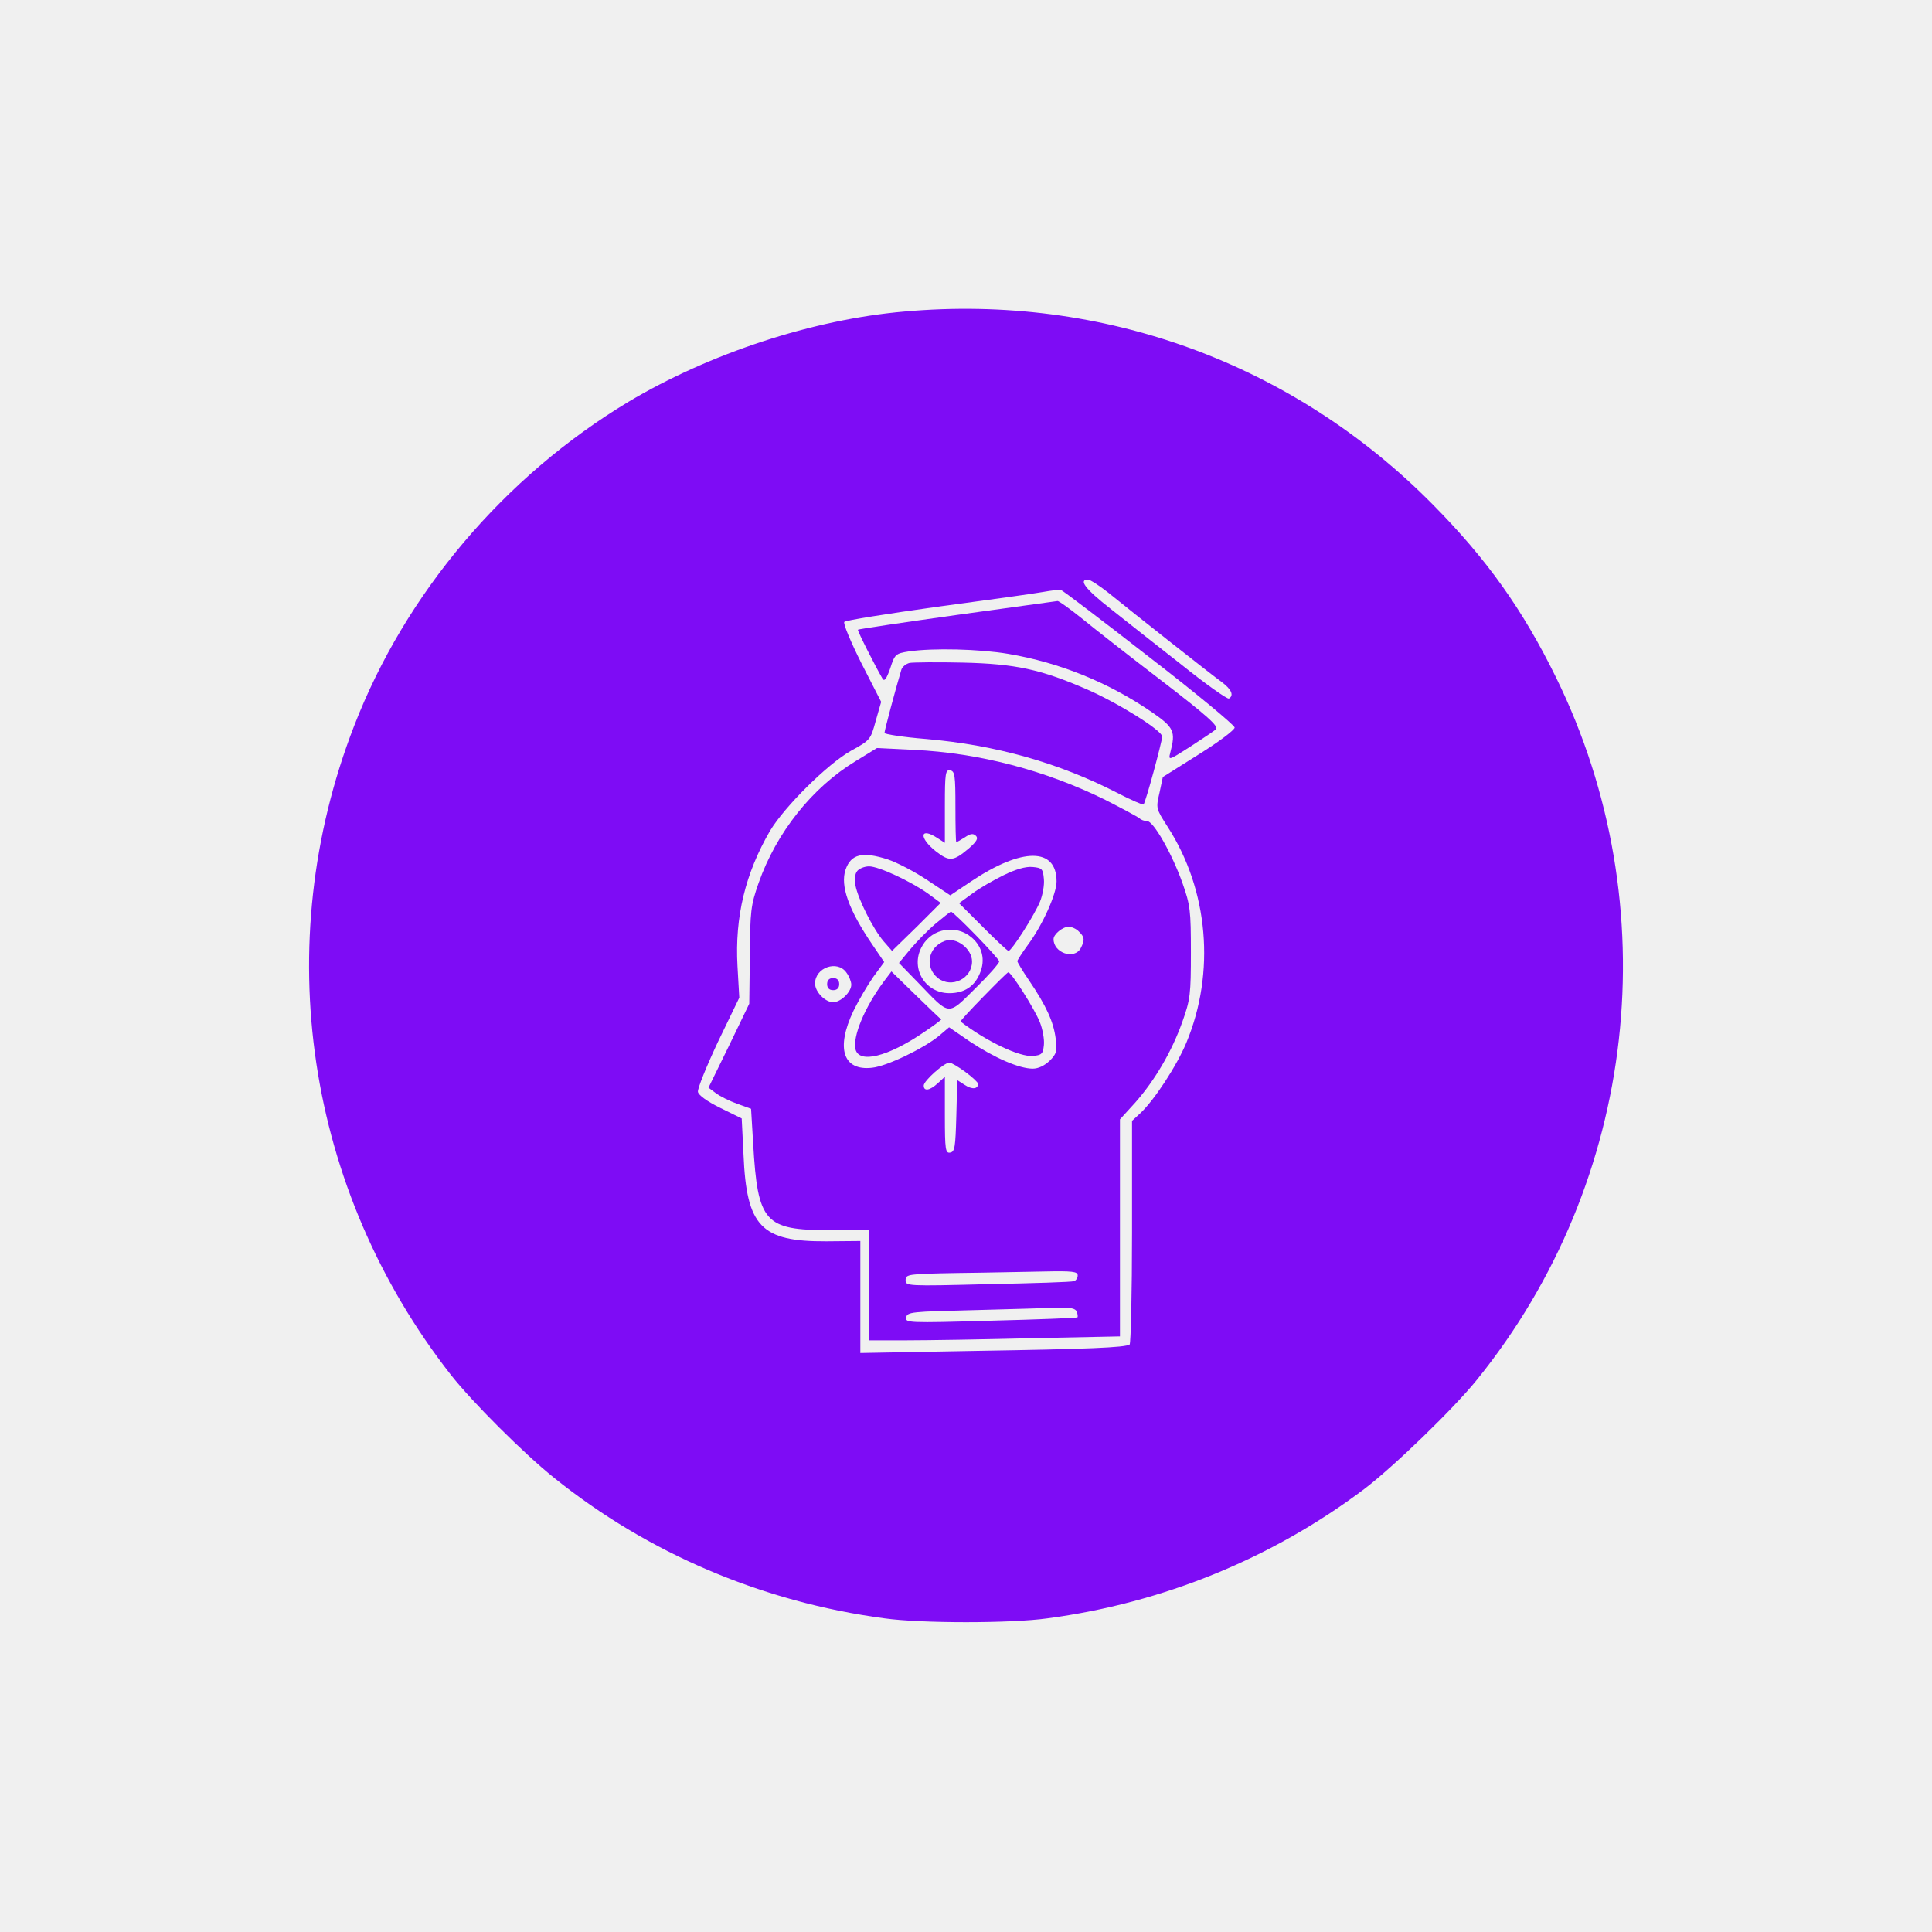
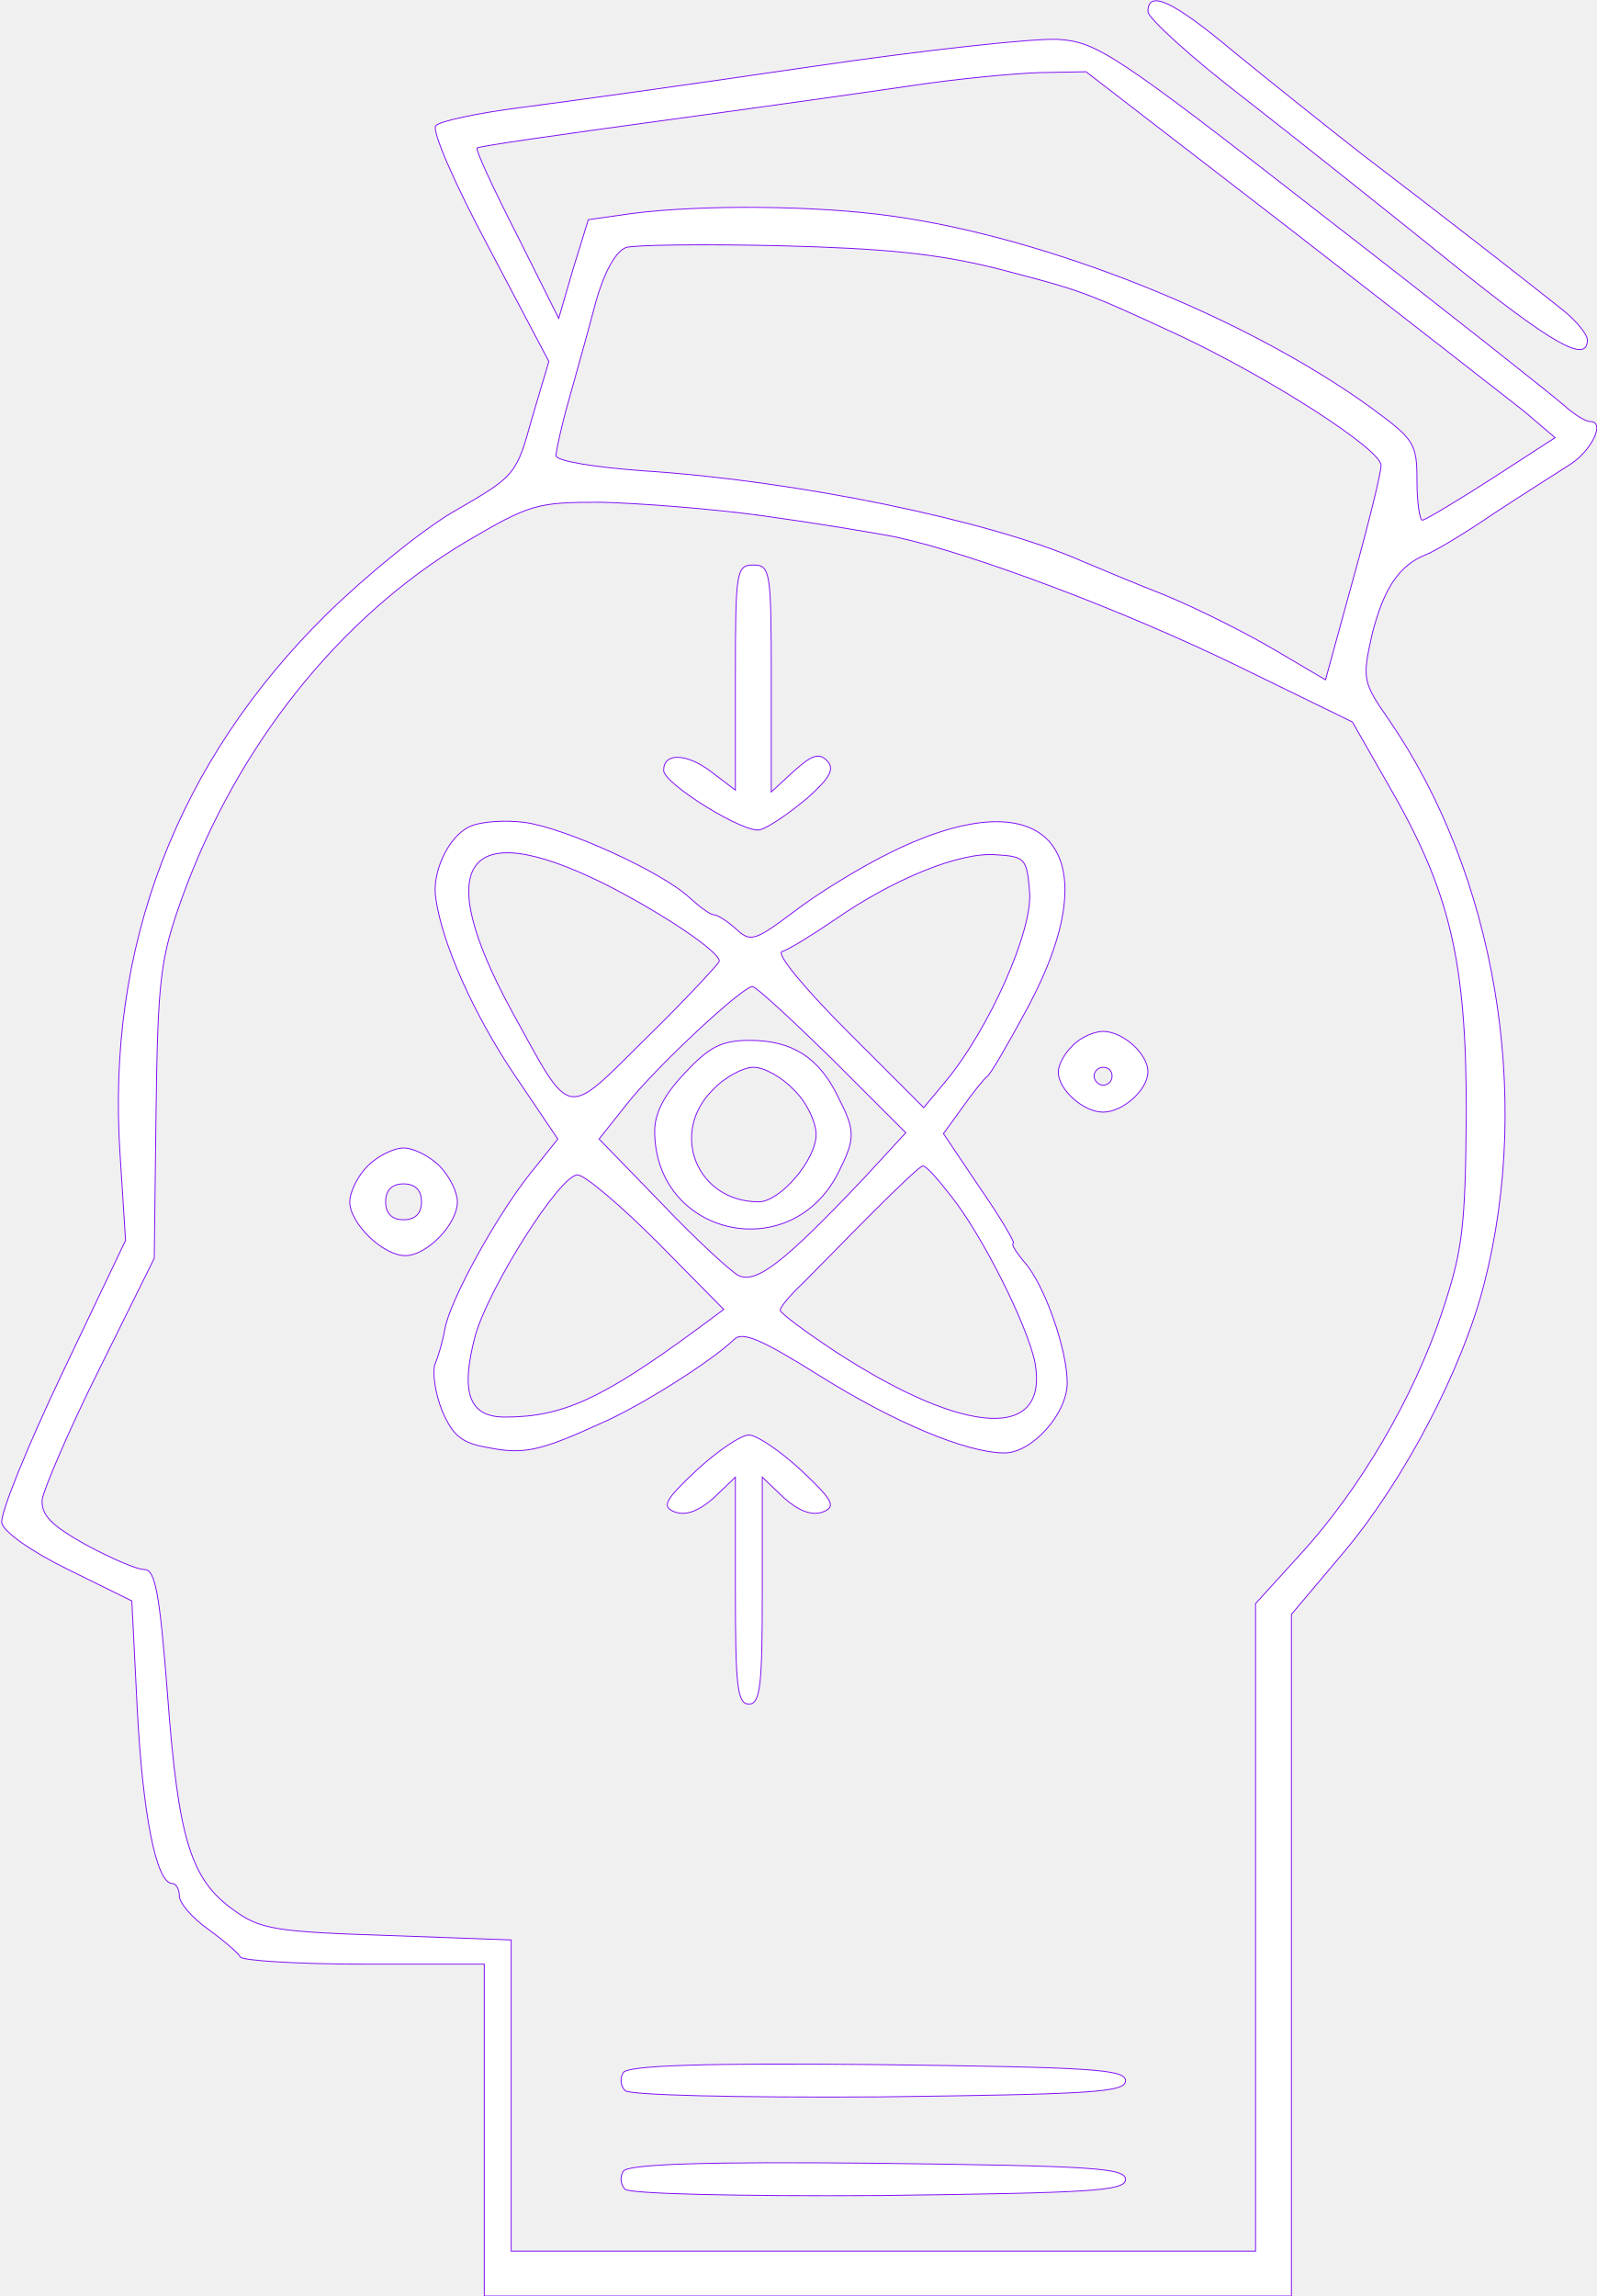
- <svg xmlns="http://www.w3.org/2000/svg" version="1.0" width="640pt" height="640pt" viewBox="0 0 640 640" preserveAspectRatio="xMidYMid meet">
-   <g transform="translate(0,640) scale(0.1,-0.1)" fill="#7e0cf5" stroke="none">
-     <path d="M2996 5368 c-303 -26 -646 -139 -914 -299 -412 -248 -739 -634 -909 -1074 -281 -725 -160 -1535 321 -2150 71 -90 240 -259 341 -340 312 -251 691 -412 1095 -466 122 -17 418 -17 540 0 383 51 745 199 1050 429 96 73 295 265 373 362 531 657 634 1568 261 2327 -110 224 -229 391 -407 571 -462 468 -1092 699 -1751 640z m675 -931 c90 -73 342 -272 377 -297 32 -24 40 -44 23 -54 -5 -3 -76 47 -157 112 -82 64 -188 148 -236 186 -83 65 -106 96 -74 96 7 0 38 -20 67 -43z m135 -213 c156 -120 283 -226 284 -234 0 -8 -53 -48 -119 -89 l-119 -75 -11 -52 c-12 -52 -12 -52 27 -113 135 -209 159 -482 62 -715 -32 -77 -108 -193 -154 -235 l-26 -24 0 -368 c0 -202 -4 -370 -8 -373 -17 -10 -137 -15 -509 -21 l-383 -7 0 186 0 185 -113 -1 c-216 -1 -264 49 -274 287 l-6 120 -71 35 c-43 21 -72 42 -74 53 -2 10 28 84 66 165 l71 147 -6 105 c-9 163 26 307 108 448 48 80 190 221 268 265 64 35 65 37 82 99 l18 63 -66 129 c-35 70 -61 132 -56 136 4 5 143 27 308 50 165 22 323 44 350 49 28 5 54 8 59 7 5 -1 137 -101 292 -222z" />
-     <path d="M3170 4363 c-179 -25 -326 -47 -328 -49 -3 -2 60 -126 82 -163 6 -9 13 1 25 35 15 47 18 49 61 56 81 12 235 8 330 -8 171 -29 333 -95 477 -194 72 -50 78 -63 60 -132 -7 -28 -7 -28 65 18 40 26 79 52 86 58 10 10 -28 44 -180 161 -106 81 -226 175 -265 207 -40 32 -76 58 -80 57 -5 -1 -154 -21 -333 -46z" />
-     <path d="M3013 4204 c-12 -3 -24 -13 -27 -22 -20 -67 -56 -202 -56 -210 0 -4 62 -14 138 -20 231 -20 439 -79 632 -178 46 -24 86 -41 88 -39 7 6 61 207 62 225 0 20 -147 112 -251 157 -152 66 -236 84 -409 88 -85 2 -165 1 -177 -1z" />
-     <path d="M2835 3879 c-145 -88 -263 -237 -322 -404 -26 -74 -28 -93 -29 -240 l-2 -160 -67 -139 -68 -139 24 -18 c13 -10 45 -26 70 -35 l47 -17 7 -116 c15 -261 38 -286 253 -286 l132 1 0 -183 0 -183 123 0 c67 0 254 3 415 7 l292 6 0 360 0 359 51 56 c65 74 121 169 156 268 26 73 28 91 28 229 0 139 -2 156 -28 230 -35 98 -96 205 -117 205 -9 0 -20 4 -25 9 -6 5 -56 32 -113 61 -198 98 -419 156 -635 166 l-122 6 -70 -43z m330 -152 c0 -64 1 -117 3 -117 1 0 14 7 28 16 19 13 28 14 37 5 8 -8 3 -18 -23 -41 -52 -44 -65 -45 -110 -10 -57 45 -53 82 5 44 l25 -16 0 122 c0 110 2 121 18 118 15 -3 17 -17 17 -121z m-224 -174 c30 -10 88 -40 130 -68 l77 -51 70 47 c168 112 282 112 282 -1 0 -41 -46 -144 -95 -210 -19 -26 -35 -51 -35 -54 0 -3 17 -32 39 -64 57 -84 81 -137 88 -192 5 -43 3 -51 -20 -74 -17 -16 -37 -26 -56 -26 -45 0 -127 36 -207 89 l-70 48 -33 -28 c-51 -42 -173 -101 -222 -106 -96 -11 -121 64 -62 188 17 35 47 86 66 113 l36 49 -38 56 c-80 117 -108 197 -90 250 18 52 56 61 140 34z m633 -239 c19 -18 20 -28 6 -55 -21 -39 -90 -16 -90 30 0 16 30 41 50 41 10 0 26 -7 34 -16z m-770 -136 c9 -12 16 -30 16 -40 0 -24 -35 -58 -60 -58 -26 0 -60 34 -60 62 0 53 74 79 104 36z m394 -329 c23 -17 42 -35 42 -39 0 -18 -20 -20 -44 -4 l-25 16 -3 -118 c-3 -104 -5 -119 -20 -122 -16 -3 -18 8 -18 124 l0 127 -23 -21 c-27 -25 -47 -28 -47 -8 0 16 68 76 85 76 6 0 30 -14 53 -31z m372 -674 c0 -9 -6 -17 -12 -19 -7 -3 -136 -7 -285 -10 -269 -7 -273 -6 -273 13 0 20 7 21 173 24 94 1 223 4 285 5 95 2 112 0 112 -13z m-3 -120 c3 -9 4 -17 2 -19 -2 -2 -132 -7 -287 -11 -275 -8 -284 -7 -280 11 3 18 18 19 223 24 121 3 246 7 278 8 44 1 59 -2 64 -13z" />
-     <path d="M2840 3515 c-8 -9 -10 -28 -6 -49 9 -45 58 -143 93 -184 l28 -32 81 79 80 80 -42 31 c-58 41 -163 90 -195 90 -15 0 -32 -7 -39 -15z" />
-     <path d="M3325 3501 c-33 -16 -80 -43 -104 -61 l-44 -32 79 -79 c43 -43 81 -79 85 -79 10 0 86 119 104 163 9 22 15 55 13 75 -3 34 -6 37 -38 40 -23 2 -56 -8 -95 -27z" />
-     <path d="M3099 3340 c-26 -22 -63 -60 -84 -85 l-37 -45 69 -71 c101 -105 92 -104 184 -13 44 43 79 83 79 89 0 10 -151 165 -160 165 -3 -1 -26 -19 -51 -40z m119 -45 c36 -30 47 -75 28 -119 -18 -44 -52 -66 -101 -66 -83 0 -132 87 -89 158 33 57 111 70 162 27z" />
-     <path d="M3130 3283 c-56 -20 -68 -87 -23 -123 45 -35 113 -2 113 55 0 42 -52 82 -90 68z" />
-     <path d="M2928 3149 c-64 -86 -104 -183 -94 -225 12 -48 107 -25 227 57 33 22 59 42 57 42 -2 1 -40 37 -85 81 l-80 78 -25 -33z" />
-     <path d="M3257 3098 c-43 -44 -77 -81 -75 -82 86 -66 196 -118 240 -114 29 3 33 7 36 36 2 19 -4 52 -13 75 -17 44 -96 168 -105 166 -3 0 -40 -37 -83 -81z" />
-     <path d="M2740 3140 c0 -13 7 -20 20 -20 13 0 20 7 20 20 0 13 -7 20 -20 20 -13 0 -20 -7 -20 -20z" />
+ <svg xmlns="http://www.w3.org/2000/svg" version="1.0" width="178pt" height="256pt" viewBox="0 0 178 256" preserveAspectRatio="xMidYMid meet">
+   <g transform="translate(0,256) scale(0.1,-0.1)" fill="#ffffff" stroke="#7e0cf5">
+     <path d="M1280 2547 c0 -7 48 -51 108 -97 59 -46 162 -128 229 -182 114 -92 153 -114 153 -87 0 6 -12 21 -27 33 -40 32 -139 109 -223 173 -41 32 -106 84 -144 115 -68 57 -96 70 -96 45z" />
+     <path d="M900 2485 c-129 -19 -273 -39 -320 -45 -47 -6 -89 -15 -94 -20 -5 -5 20 -63 59 -136 l67 -127 -19 -64 c-17 -62 -19 -64 -83 -101 -36 -20 -101 -73 -146 -117 -167 -165 -246 -371 -230 -604 l6 -94 -71 -149 c-39 -82 -69 -156 -67 -166 2 -10 33 -32 74 -52 l71 -35 6 -120 c6 -116 21 -195 39 -195 4 0 8 -6 8 -14 0 -8 15 -25 32 -37 18 -13 34 -27 36 -31 2 -4 64 -8 138 -8 l134 0 0 -185 0 -185 450 0 450 0 0 380 0 380 59 70 c67 80 132 204 156 299 54 210 12 456 -106 628 -30 43 -30 46 -19 96 13 51 30 77 61 89 8 3 42 23 74 45 32 21 70 45 84 54 25 15 42 49 24 49 -5 0 -18 8 -29 18 -10 9 -131 105 -268 211 -232 181 -253 194 -295 197 -25 2 -152 -12 -281 -31z m538 -180 c125 -97 243 -189 262 -204 l34 -29 -71 -46 c-39 -25 -74 -46 -77 -46 -3 0 -6 20 -6 44 0 42 -3 46 -52 82 -140 101 -360 189 -533 213 -84 12 -212 13 -290 3 l-49 -7 -17 -55 -16 -55 -47 94 c-26 51 -46 94 -44 96 2 2 93 15 203 30 110 15 238 33 285 40 47 7 109 13 138 14 l53 1 227 -175z m-328 -44 c96 -25 97 -25 205 -75 102 -48 225 -127 225 -145 0 -8 -14 -65 -31 -126 l-31 -113 -56 33 c-32 19 -86 46 -122 61 -36 14 -78 32 -95 39 -103 45 -317 89 -487 100 -55 4 -98 11 -98 17 0 5 6 33 14 61 8 29 22 78 30 109 10 36 23 58 34 62 9 3 87 4 172 2 118 -3 175 -9 240 -25z m-260 -276 c58 -8 125 -19 150 -24 87 -19 256 -83 381 -144 l127 -62 40 -70 c69 -119 87 -196 87 -365 -1 -129 -4 -154 -27 -223 -32 -96 -92 -198 -158 -270 l-50 -55 0 -361 0 -361 -415 0 -415 0 0 174 0 173 -138 5 c-125 4 -142 7 -171 28 -48 34 -62 78 -74 238 -9 117 -14 142 -26 142 -9 0 -38 13 -66 28 -39 22 -49 33 -48 50 2 12 30 78 64 146 l61 123 2 164 c2 149 5 171 29 238 61 169 175 312 315 396 73 43 80 45 152 45 41 -1 122 -7 180 -15z" />
+     <path d="M820 1805 l0 -126 -29 22 c-26 19 -51 20 -51 0 0 -15 92 -72 108 -66 10 3 33 19 52 35 26 23 31 33 22 42 -9 9 -17 6 -37 -12 l-25 -23 0 126 c0 120 -1 127 -20 127 -19 0 -20 -7 -20 -125z" />
+     <path d="M523 1638 c-23 -11 -42 -51 -37 -80 7 -50 42 -128 86 -194 l50 -74 -32 -40 c-37 -47 -88 -139 -94 -172 -2 -12 -7 -30 -11 -39 -3 -9 0 -32 8 -52 12 -28 22 -36 51 -41 40 -8 58 -4 126 27 44 19 123 69 148 93 9 10 29 2 96 -40 83 -52 164 -86 206 -86 31 0 70 44 70 78 0 38 -26 111 -48 135 -9 11 -15 20 -12 21 2 0 -14 28 -37 61 l-41 61 21 29 c12 17 24 32 28 35 4 3 23 36 43 73 97 178 25 263 -150 177 -33 -16 -82 -46 -108 -66 -44 -33 -49 -35 -65 -20 -10 9 -21 16 -25 16 -4 0 -16 9 -27 19 -31 29 -139 78 -184 84 -22 3 -50 1 -62 -5z m148 -62 c66 -33 133 -78 131 -88 -2 -4 -38 -43 -82 -86 -91 -90 -82 -92 -149 30 -90 165 -53 219 100 144z m477 -10 c4 -43 -45 -153 -93 -211 l-25 -30 -85 85 c-49 49 -80 87 -73 89 7 2 33 18 58 35 66 46 140 76 180 73 33 -2 35 -4 38 -41z m-220 -187 l82 -82 -47 -51 c-89 -94 -120 -118 -140 -108 -10 6 -49 42 -86 81 l-69 71 31 39 c34 43 129 131 140 131 4 0 44 -37 89 -81z m132 -152 c36 -45 86 -146 94 -186 16 -87 -76 -83 -221 11 -35 23 -63 44 -63 47 0 4 12 18 26 31 14 14 48 49 77 78 28 28 53 52 56 52 4 0 17 -15 31 -33z m-327 -52 l74 -75 -31 -23 c-105 -77 -149 -97 -213 -97 -40 0 -50 27 -33 91 15 53 94 179 114 179 8 0 48 -34 89 -75z" />
+     <path d="M764 1364 c-23 -24 -34 -45 -34 -65 0 -117 152 -152 205 -46 19 38 19 46 -1 85 -21 43 -51 62 -98 62 -31 0 -45 -7 -72 -36z m121 -19 c14 -13 25 -36 25 -50 0 -28 -40 -75 -64 -75 -69 0 -100 77 -51 125 13 14 34 25 45 25 12 0 32 -11 45 -25z" />
+     <path d="M1196 1394 c-9 -8 -16 -22 -16 -29 0 -20 28 -45 50 -45 22 0 50 25 50 45 0 20 -28 45 -50 45 -10 0 -26 -7 -34 -16z m44 -34 c0 -5 -4 -10 -10 -10 -5 0 -10 5 -10 10 0 6 5 10 10 10 6 0 10 -4 10 -10z" />
+     <path d="M410 1260 c-11 -11 -20 -29 -20 -40 0 -24 37 -60 62 -60 24 0 58 35 58 60 0 11 -9 29 -20 40 -11 11 -29 20 -40 20 -11 0 -29 -9 -40 -20z m60 -40 c0 -13 -7 -20 -20 -20 -13 0 -20 7 -20 20 0 13 7 20 20 20 13 0 20 -7 20 -20z" />
+     <path d="M777 921 c-36 -34 -40 -41 -24 -47 12 -4 26 1 43 16 l24 23 0 -126 c0 -106 2 -127 15 -127 13 0 15 21 15 127 l0 126 24 -23 c17 -15 31 -20 43 -16 16 6 12 13 -24 47 -23 21 -49 39 -58 39 -9 0 -35 -18 -58 -39z" />
+     <path d="M695 249 c-4 -6 -3 -15 2 -20 5 -5 124 -8 284 -7 236 3 274 5 274 18 0 13 -39 15 -277 18 -193 2 -279 -1 -283 -9z" />
+     <path d="M695 139 c-4 -6 -3 -15 2 -20 5 -5 124 -8 284 -7 236 3 274 5 274 18 0 13 -39 15 -277 18 -193 2 -279 -1 -283 -9z" />
  </g>
</svg>
